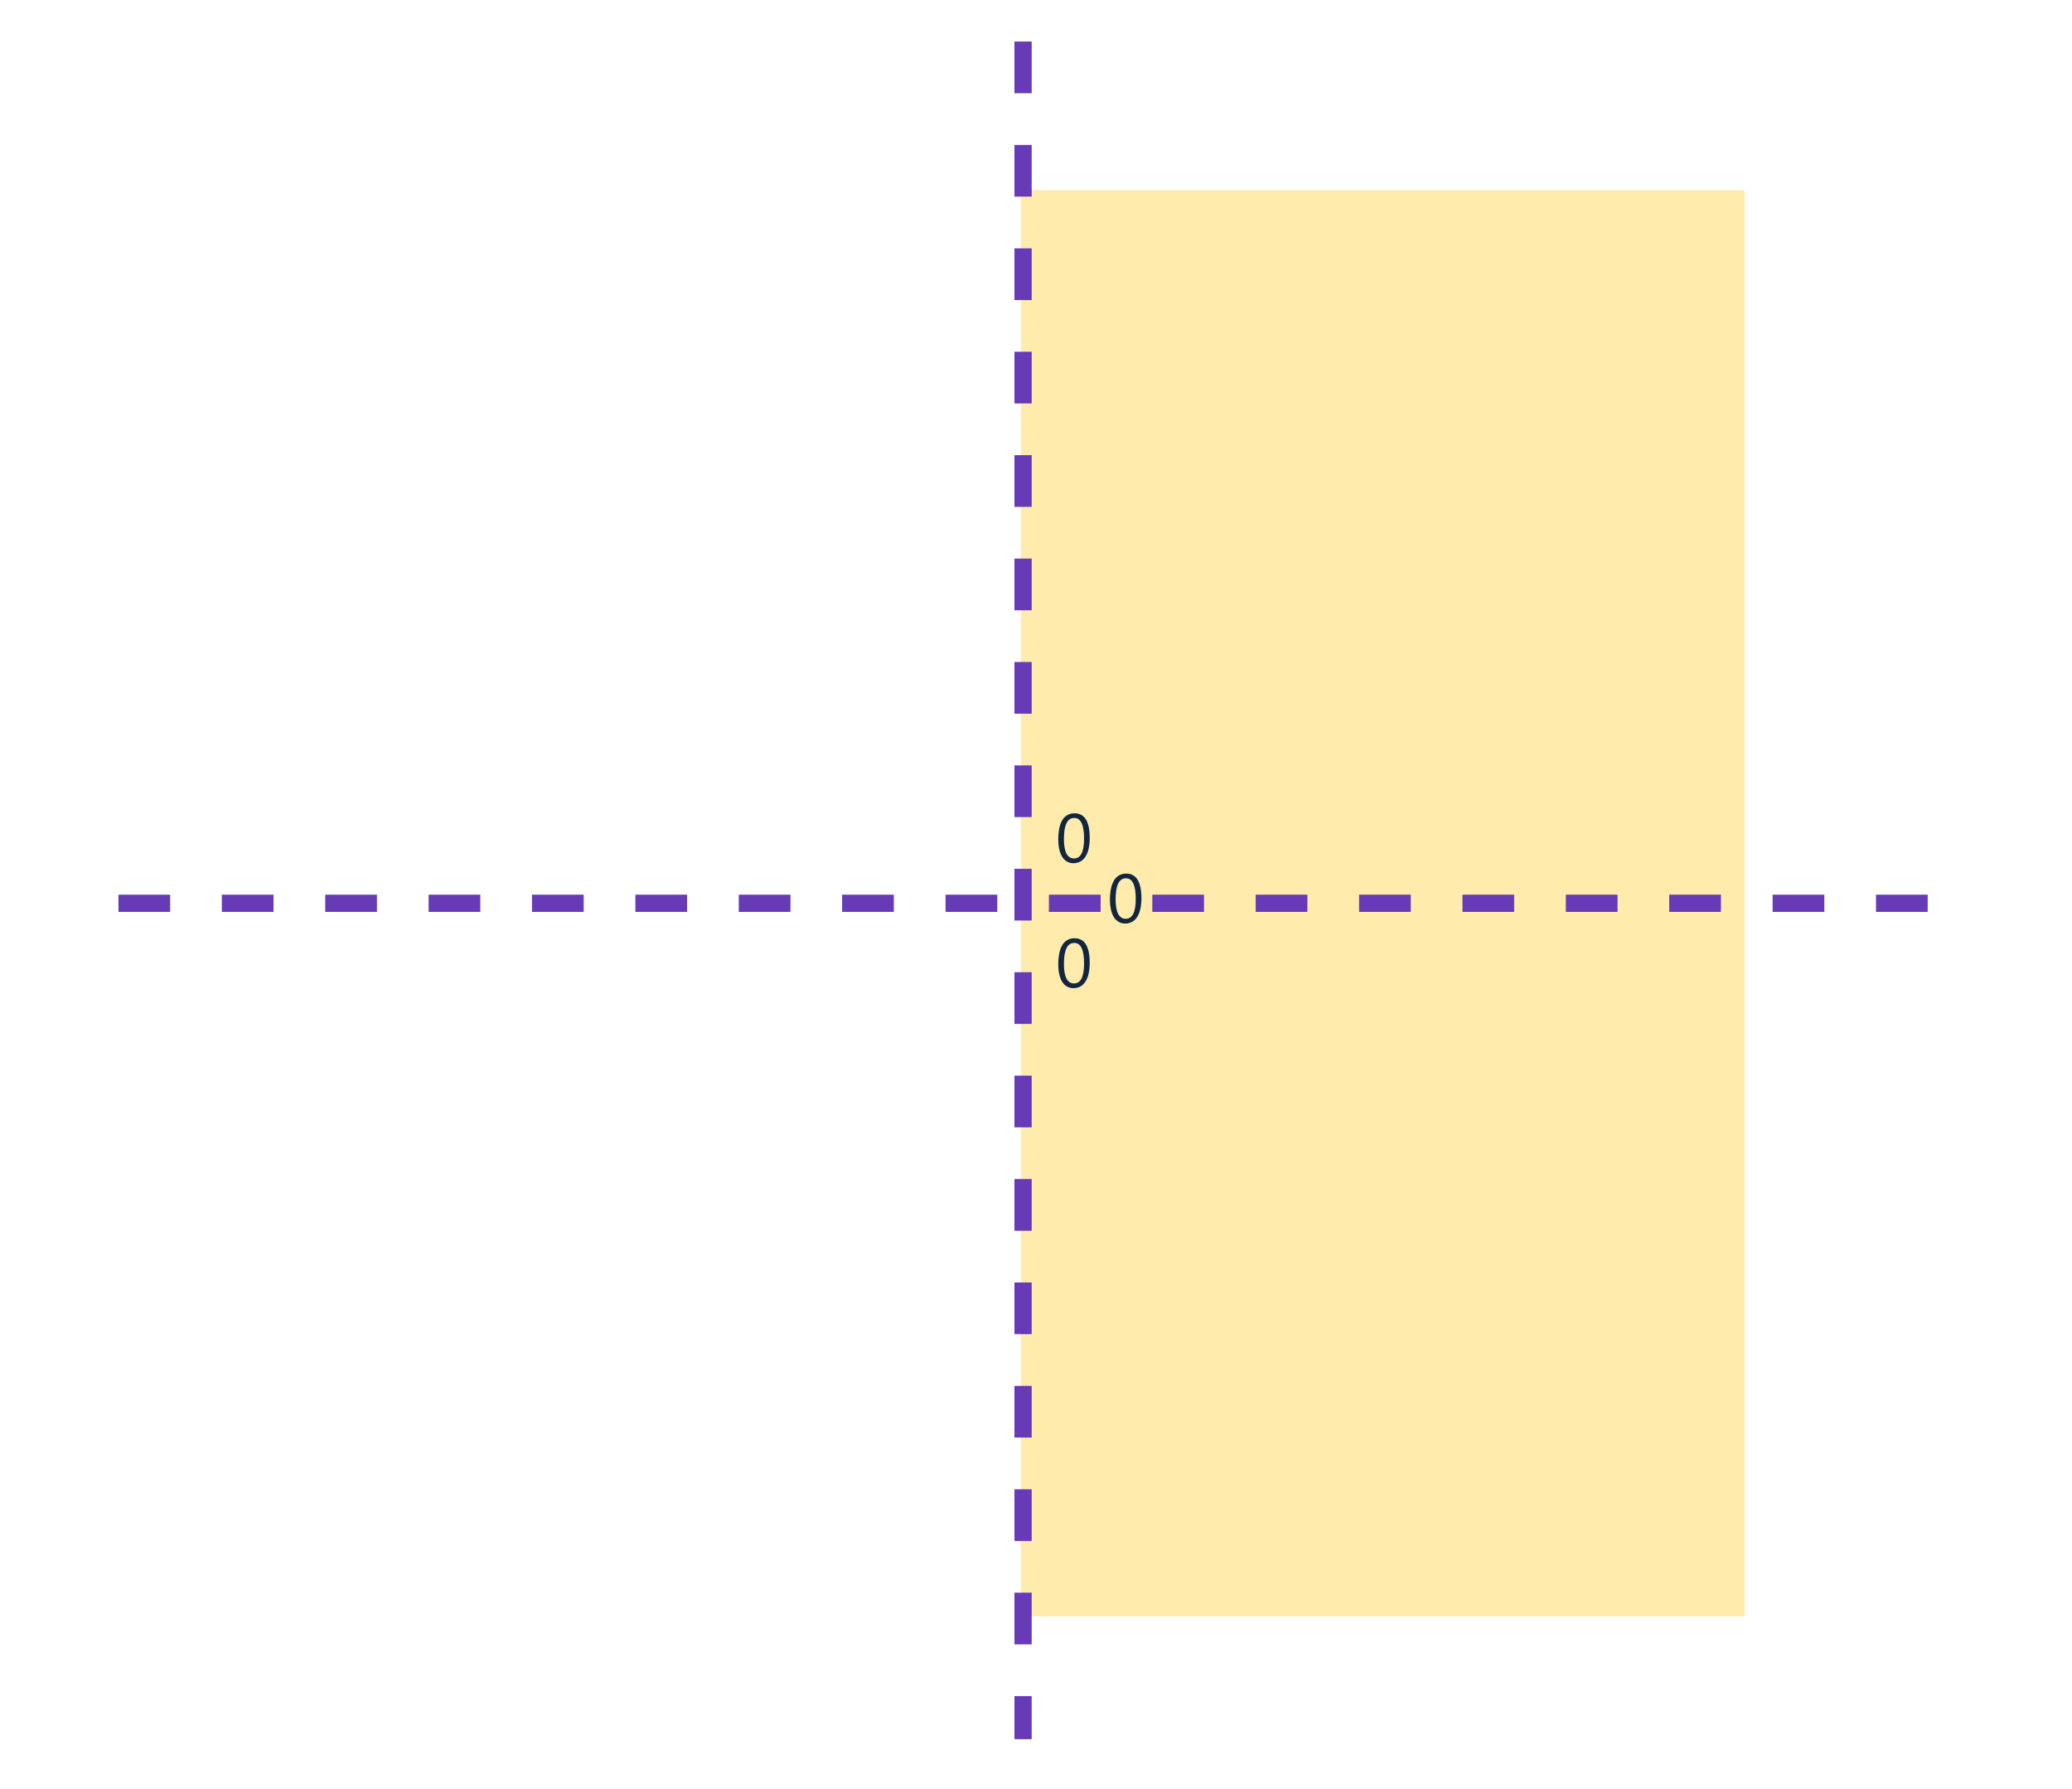
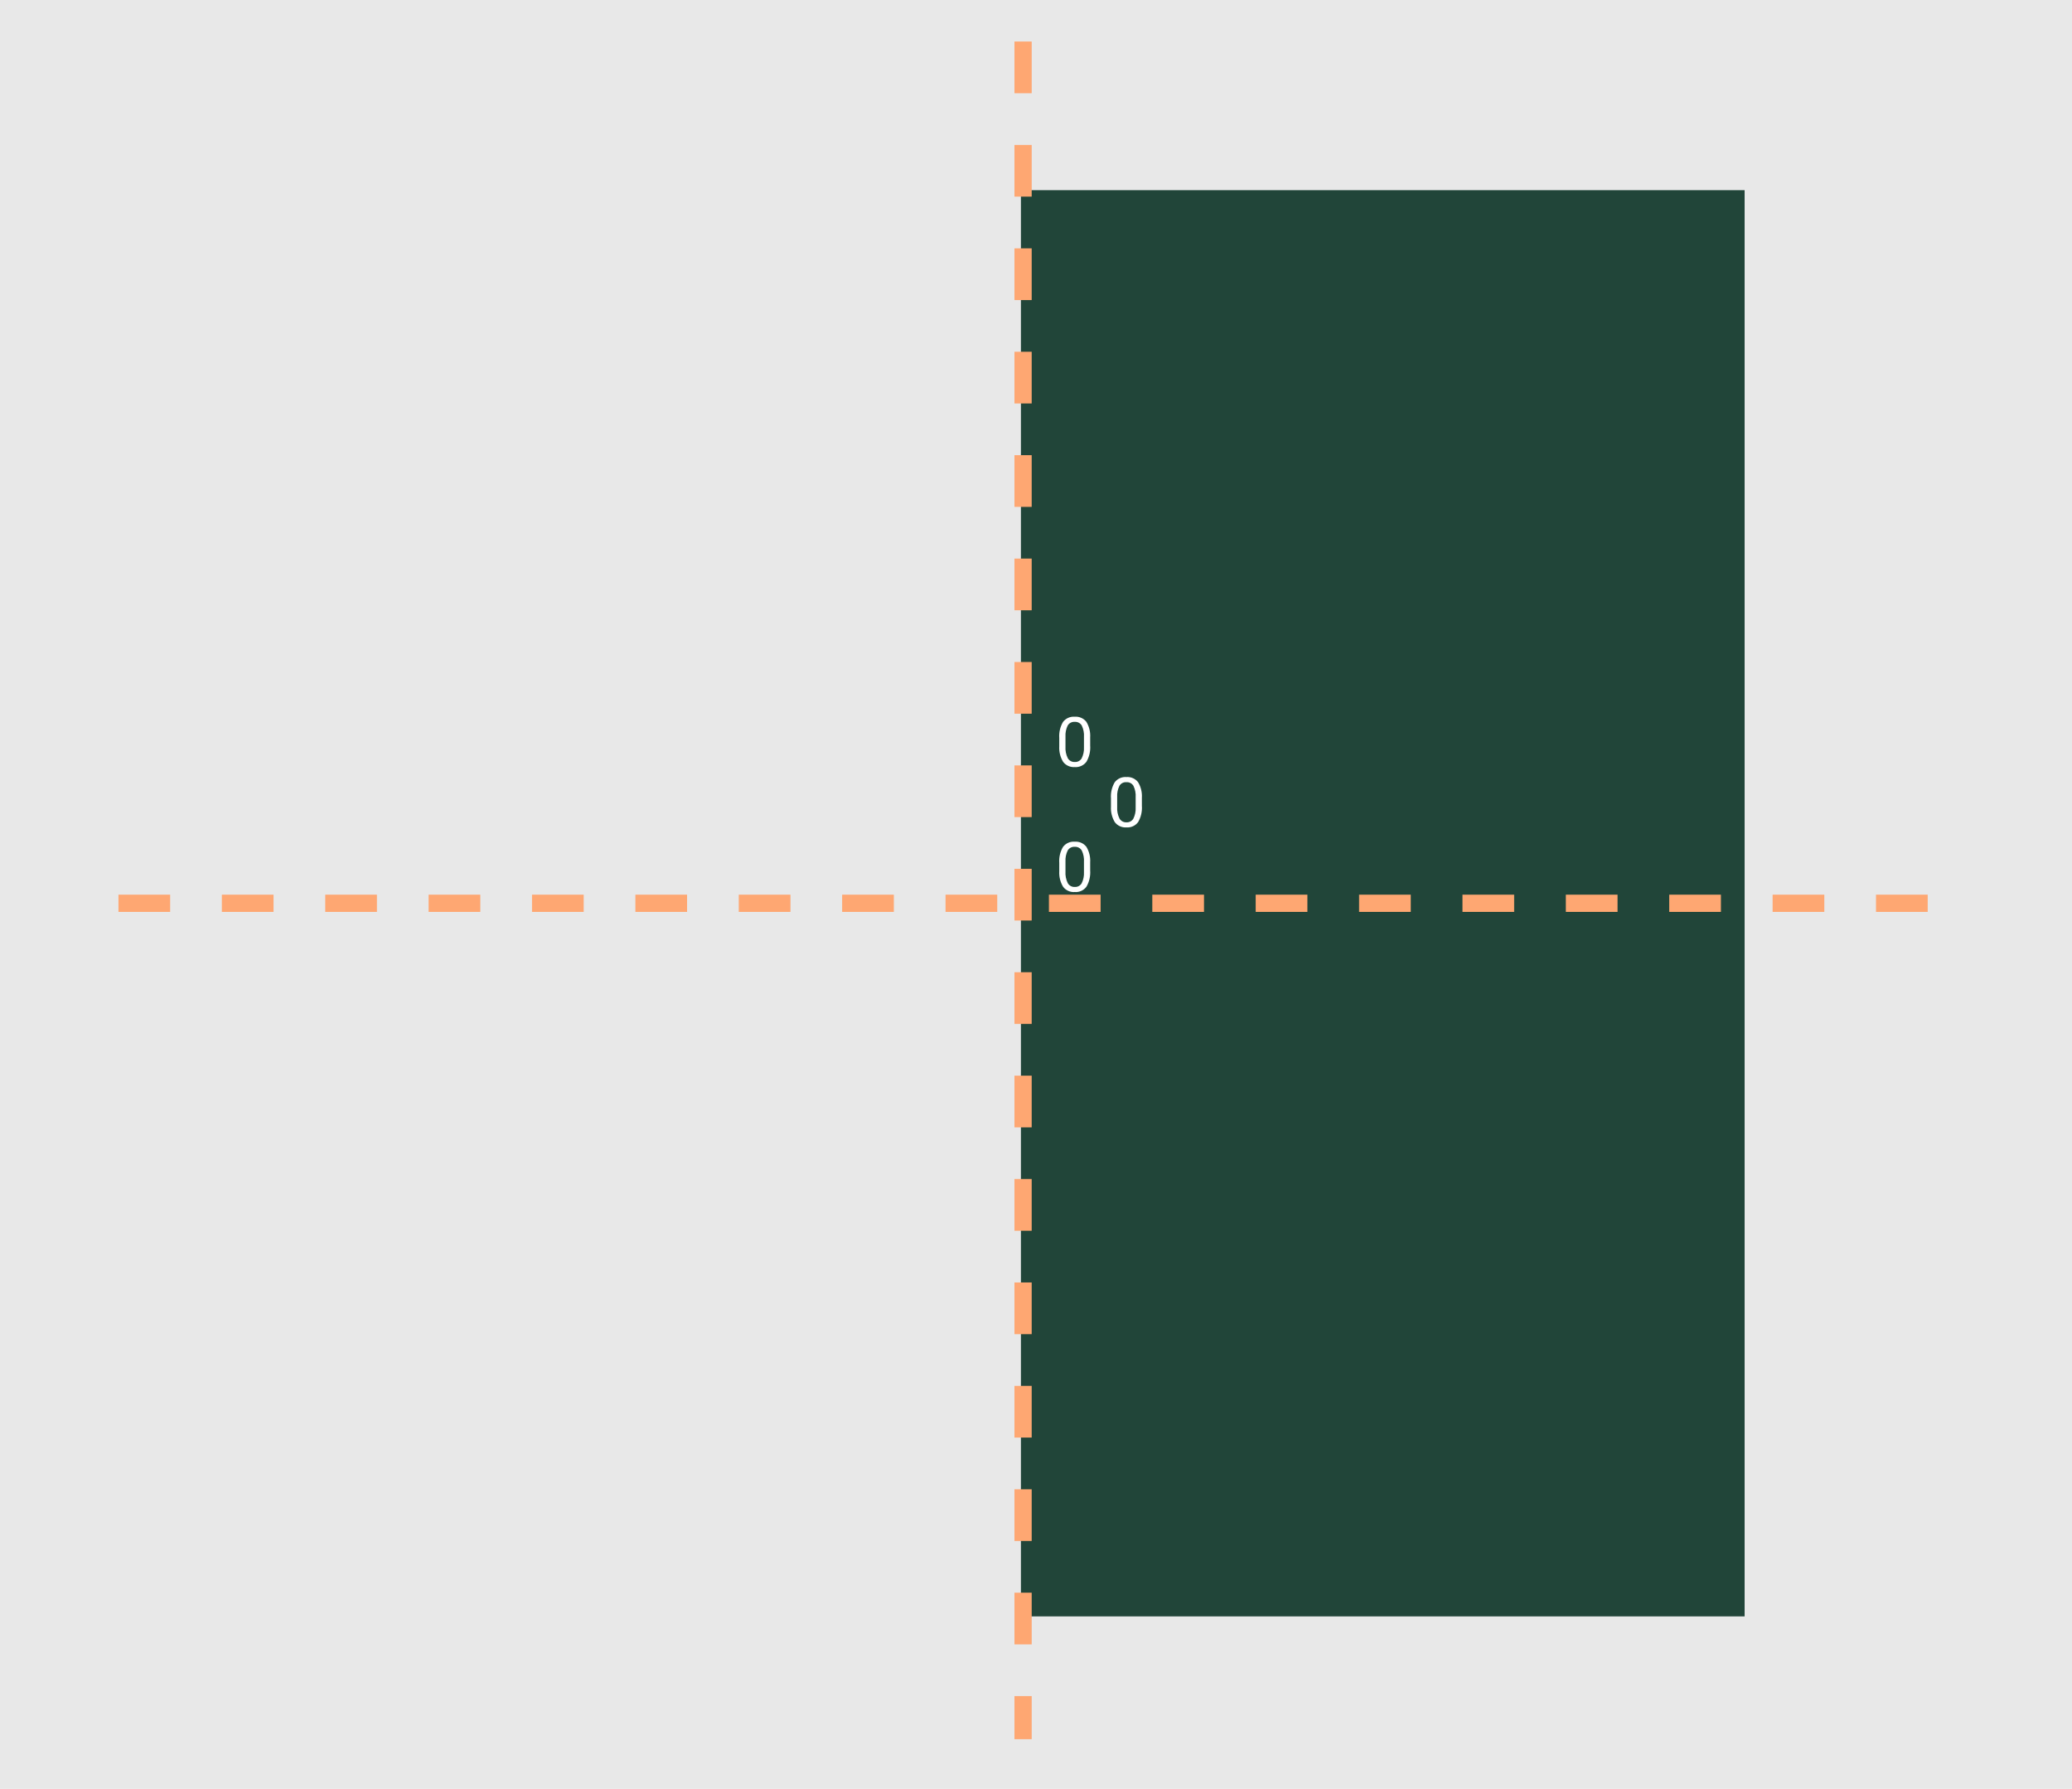
<svg xmlns="http://www.w3.org/2000/svg" width="481" height="415.14" viewBox="0 0 481 415.14">
  <defs>
    <clipPath id="clip-path">
-       <rect id="Rectángulo_381278" data-name="Rectángulo 381278" width="481" height="415.14" fill="#fff" stroke="#707070" stroke-width="1" />
+       <rect id="Rectángulo_381278" data-name="Rectángulo 381278" width="481" height="415.14" fill="#e8e8e8" stroke="#707070" stroke-width="1" />
    </clipPath>
  </defs>
-   <g id="Grupo_1078976" data-name="Grupo 1078976" transform="translate(-204 -6081.862)">
-     <g id="Enmascarar_grupo_700370" data-name="Enmascarar grupo 700370" transform="translate(204 6081.862)" clip-path="url(#clip-path)">
-       <rect id="high-angle-pink-thread-rolls-with-ribbon-textile" width="641.632" height="427.755" transform="translate(-74.165 -12.614)" fill="#fff" />
+   <g id="Grupo_1204628" data-name="Grupo 1204628" transform="translate(-204.25 -6955.955)">
+     <g id="Grupo_1204627" data-name="Grupo 1204627">
+       <g id="Grupo_1204626" data-name="Grupo 1204626">
+         <g id="Grupo_1204625" data-name="Grupo 1204625">
+           <g id="Grupo_1204624" data-name="Grupo 1204624">
+             <g id="Enmascarar_grupo_700370" data-name="Enmascarar grupo 700370" transform="translate(204.25 6955.955)" clip-path="url(#clip-path)">
+               <rect id="high-angle-pink-thread-rolls-with-ribbon-textile" width="641.632" height="427.755" transform="translate(-74.165 -12.614)" fill="#e8e8e8" />
+             </g>
+             <rect id="Rectángulo_381281" data-name="Rectángulo 381281" width="168" height="331" transform="translate(441.25 7000.093)" fill="#214539" />
+             <line id="Línea_897" data-name="Línea 897" y2="394" transform="translate(441.75 6965.593)" fill="none" stroke="#fea772" stroke-width="4" stroke-dasharray="12" />
+             <line id="Línea_898" data-name="Línea 898" x1="421" transform="translate(230.75 7165.593)" fill="none" stroke="#fea772" stroke-width="4" stroke-dasharray="12" />
+             <path id="Trazado_1261949" data-name="Trazado 1261949" d="M8.078-4.852a6.61,6.61,0,0,1-.867,3.773A3.084,3.084,0,0,1,4.5.156,3.107,3.107,0,0,1,1.8-1.051,6.274,6.274,0,0,1,.9-4.656v-1.93a6.463,6.463,0,0,1,.867-3.727,3.108,3.108,0,0,1,2.719-1.219,3.136,3.136,0,0,1,2.7,1.176,6.237,6.237,0,0,1,.891,3.629ZM6.633-6.828A5.3,5.3,0,0,0,6.117-9.5a1.775,1.775,0,0,0-1.633-.84,1.751,1.751,0,0,0-1.617.836,5.171,5.171,0,0,0-.523,2.57v2.313A5.381,5.381,0,0,0,2.879-1.9,1.771,1.771,0,0,0,4.5-1.023a1.747,1.747,0,0,0,1.59-.828,5.186,5.186,0,0,0,.543-2.609Z" transform="translate(449.25 7133.826)" fill="#fff" />
+             <path id="Trazado_1261950" data-name="Trazado 1261950" d="M8.078-4.852a6.61,6.61,0,0,1-.867,3.773A3.084,3.084,0,0,1,4.5.156,3.107,3.107,0,0,1,1.8-1.051,6.274,6.274,0,0,1,.9-4.656v-1.93a6.463,6.463,0,0,1,.867-3.727,3.108,3.108,0,0,1,2.719-1.219,3.136,3.136,0,0,1,2.7,1.176,6.237,6.237,0,0,1,.891,3.629ZM6.633-6.828A5.3,5.3,0,0,0,6.117-9.5a1.775,1.775,0,0,0-1.633-.84,1.751,1.751,0,0,0-1.617.836,5.171,5.171,0,0,0-.523,2.57v2.313A5.381,5.381,0,0,0,2.879-1.9,1.771,1.771,0,0,0,4.5-1.023a1.747,1.747,0,0,0,1.59-.828,5.186,5.186,0,0,0,.543-2.609Z" transform="translate(449.25 7162.826)" fill="#fff" />
+             <path id="Trazado_1261948" data-name="Trazado 1261948" d="M8.078-4.852a6.61,6.61,0,0,1-.867,3.773A3.084,3.084,0,0,1,4.5.156,3.107,3.107,0,0,1,1.8-1.051,6.274,6.274,0,0,1,.9-4.656v-1.93a6.463,6.463,0,0,1,.867-3.727,3.108,3.108,0,0,1,2.719-1.219,3.136,3.136,0,0,1,2.7,1.176,6.237,6.237,0,0,1,.891,3.629ZM6.633-6.828A5.3,5.3,0,0,0,6.117-9.5a1.775,1.775,0,0,0-1.633-.84,1.751,1.751,0,0,0-1.617.836,5.171,5.171,0,0,0-.523,2.57v2.313A5.381,5.381,0,0,0,2.879-1.9,1.771,1.771,0,0,0,4.5-1.023a1.747,1.747,0,0,0,1.59-.828,5.186,5.186,0,0,0,.543-2.609Z" transform="translate(461.25 7147.826)" fill="#fff" />
+           </g>
+         </g>
+       </g>
    </g>
-     <rect id="Rectángulo_381281" data-name="Rectángulo 381281" width="168" height="331" transform="translate(441 6126)" fill="#ffebab" />
-     <line id="Línea_897" data-name="Línea 897" y2="394" transform="translate(441.5 6091.5)" fill="none" stroke="#673ab7" stroke-width="4" stroke-dasharray="12" />
-     <line id="Línea_898" data-name="Línea 898" x1="421" transform="translate(230.5 6291.5)" fill="none" stroke="#673ab7" stroke-width="4" stroke-dasharray="12" />
-     <path id="Trazado_842349" data-name="Trazado 842349" d="M7.969-5.648a11.005,11.005,0,0,1-.254,2.492A5.807,5.807,0,0,1,6.98-1.324,3.305,3.305,0,0,1,5.8-.191,3.23,3.23,0,0,1,4.211.2a3.016,3.016,0,0,1-1.5-.371A3.152,3.152,0,0,1,1.594-1.258,5.484,5.484,0,0,1,.906-3,10.8,10.8,0,0,1,.672-5.375,12.222,12.222,0,0,1,.918-7.969a5.933,5.933,0,0,1,.723-1.887A3.216,3.216,0,0,1,2.824-11a3.323,3.323,0,0,1,1.621-.387Q7.969-11.391,7.969-5.648Zm-1.312.125q0-4.781-2.273-4.781-2.4,0-2.4,4.867Q1.984-.9,4.336-.9,6.656-.9,6.656-5.523Z" transform="translate(449 6282)" fill="#12263f" />
-     <path id="Trazado_842351" data-name="Trazado 842351" d="M7.969-5.648a11.005,11.005,0,0,1-.254,2.492A5.807,5.807,0,0,1,6.98-1.324,3.305,3.305,0,0,1,5.8-.191,3.23,3.23,0,0,1,4.211.2a3.016,3.016,0,0,1-1.5-.371A3.152,3.152,0,0,1,1.594-1.258,5.484,5.484,0,0,1,.906-3,10.8,10.8,0,0,1,.672-5.375,12.222,12.222,0,0,1,.918-7.969a5.933,5.933,0,0,1,.723-1.887A3.216,3.216,0,0,1,2.824-11a3.323,3.323,0,0,1,1.621-.387Q7.969-11.391,7.969-5.648Zm-1.312.125q0-4.781-2.273-4.781-2.4,0-2.4,4.867Q1.984-.9,4.336-.9,6.656-.9,6.656-5.523Z" transform="translate(449 6311)" fill="#12263f" />
-     <path id="Trazado_842350" data-name="Trazado 842350" d="M7.969-5.648a11.005,11.005,0,0,1-.254,2.492A5.807,5.807,0,0,1,6.98-1.324,3.305,3.305,0,0,1,5.8-.191,3.23,3.23,0,0,1,4.211.2a3.016,3.016,0,0,1-1.5-.371A3.152,3.152,0,0,1,1.594-1.258,5.484,5.484,0,0,1,.906-3,10.8,10.8,0,0,1,.672-5.375,12.222,12.222,0,0,1,.918-7.969a5.933,5.933,0,0,1,.723-1.887A3.216,3.216,0,0,1,2.824-11a3.323,3.323,0,0,1,1.621-.387Q7.969-11.391,7.969-5.648Zm-1.312.125q0-4.781-2.273-4.781-2.4,0-2.4,4.867Q1.984-.9,4.336-.9,6.656-.9,6.656-5.523Z" transform="translate(461 6296)" fill="#12263f" />
  </g>
</svg>
